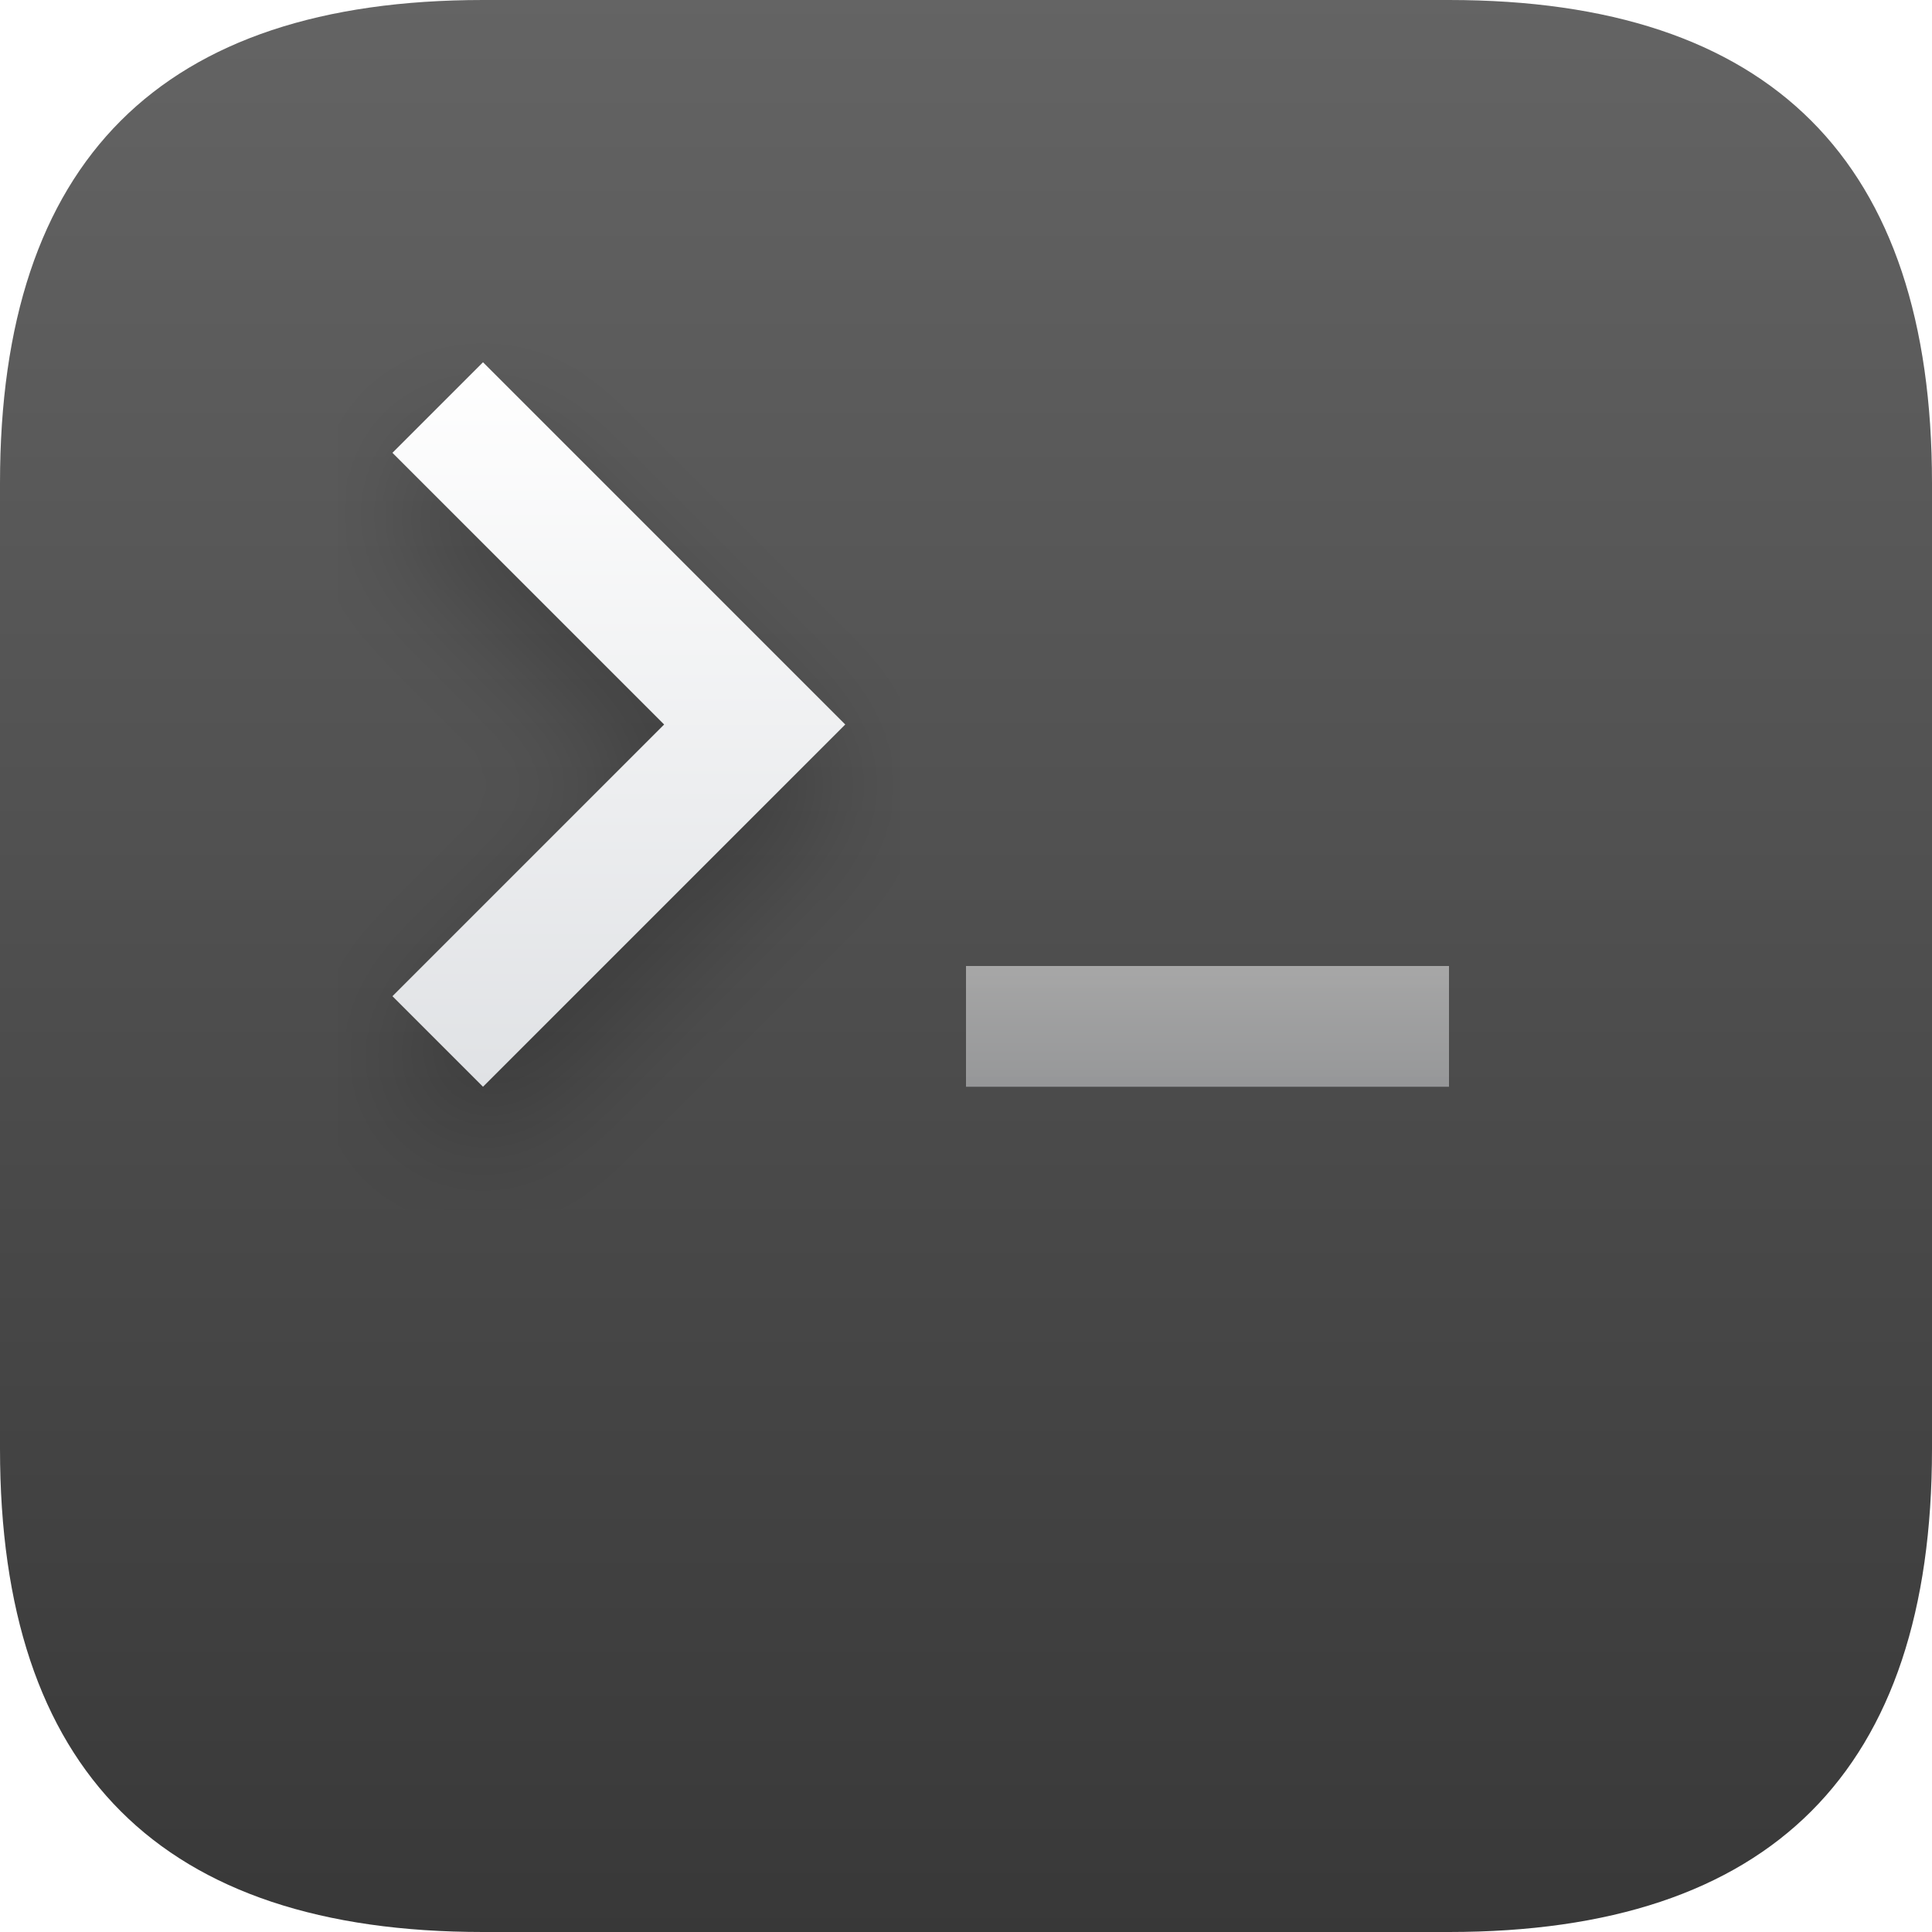
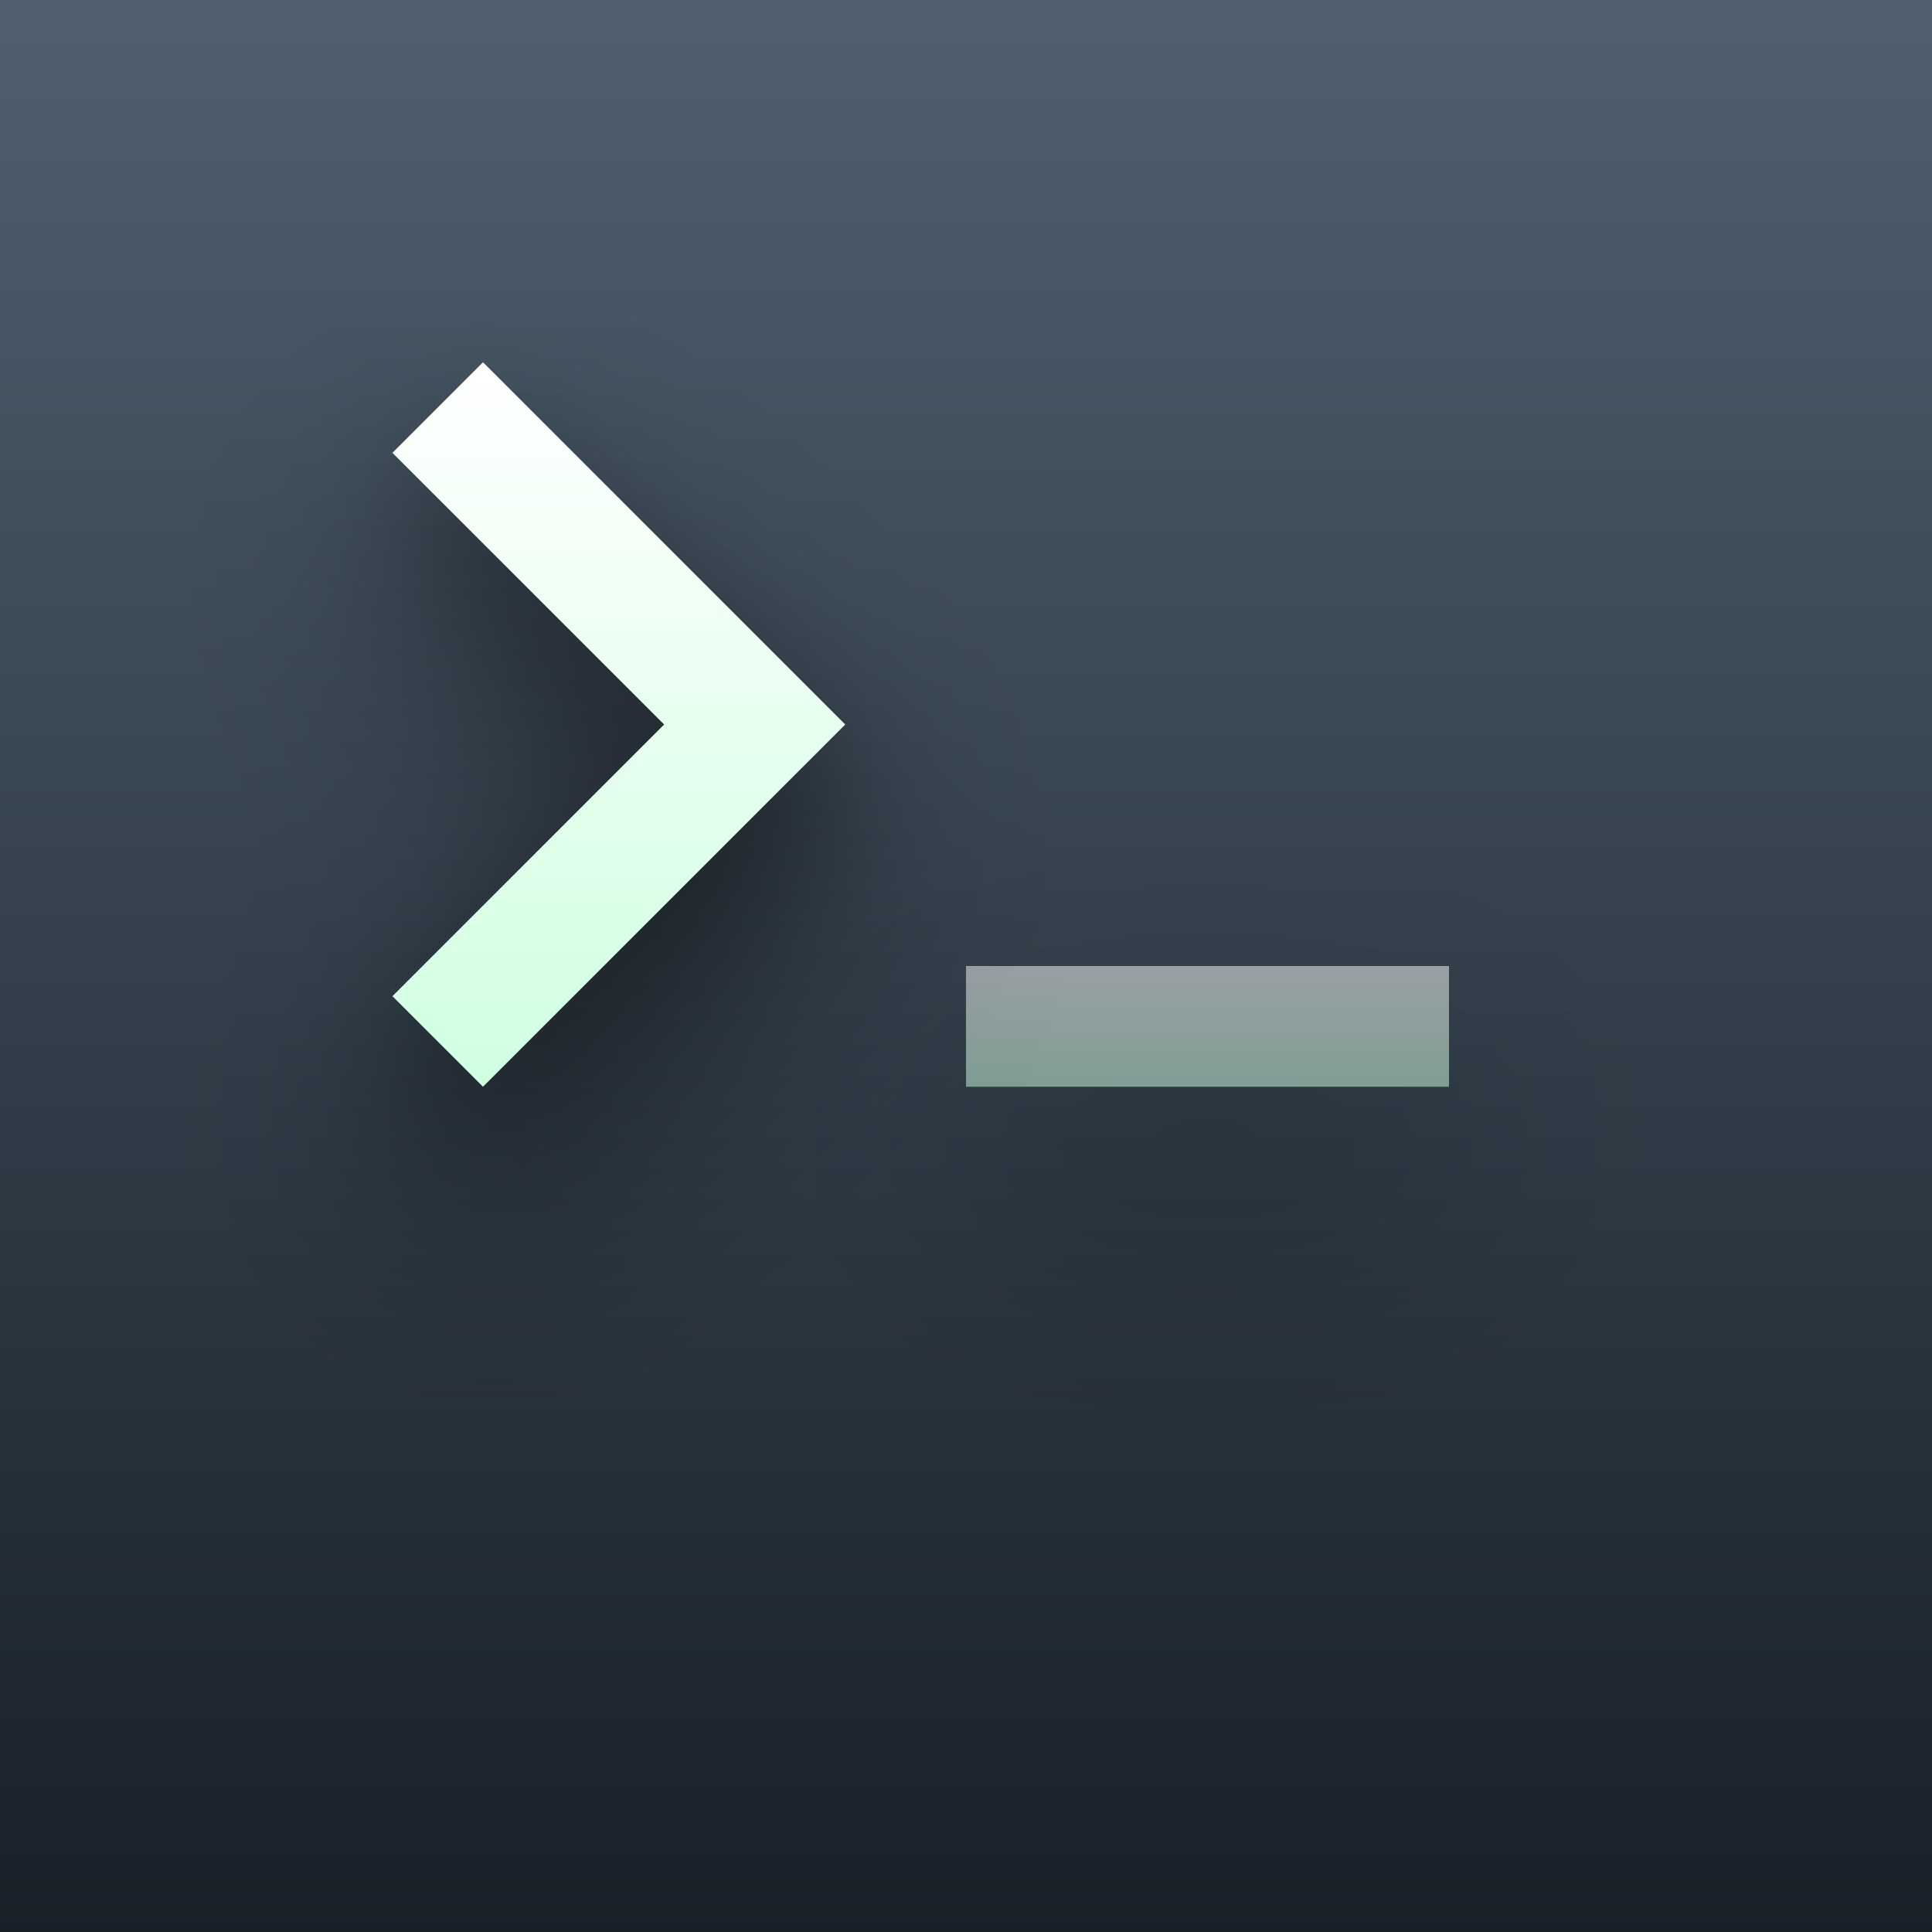
<svg xmlns="http://www.w3.org/2000/svg" viewBox="0 0 16 16" width="16" height="16" version="1.1" id="svg25">
  <defs id="defs29">
    <filter style="color-interpolation-filters:sRGB;" id="filter896">
      <feFlood flood-opacity="0.247" flood-color="rgb(0,0,0)" result="flood" id="feFlood886" />
      <feComposite in="flood" in2="SourceGraphic" operator="in" result="composite1" id="feComposite888" />
      <feGaussianBlur in="composite1" stdDeviation="0.5" result="blur" id="feGaussianBlur890" />
      <feOffset dx="0" dy="0.5" result="offset" id="feOffset892" />
      <feComposite in="SourceGraphic" in2="offset" operator="over" result="fbSourceGraphic" id="feComposite894" />
      <feColorMatrix result="fbSourceGraphicAlpha" in="fbSourceGraphic" values="0 0 0 -1 0 0 0 0 -1 0 0 0 0 -1 0 0 0 0 1 0" id="feColorMatrix836" />
      <feFlood id="feFlood838" flood-opacity="0.247" flood-color="rgb(255,255,255)" result="flood" in="fbSourceGraphic" />
      <feComposite in2="fbSourceGraphic" id="feComposite840" in="flood" operator="out" result="composite1" />
      <feGaussianBlur id="feGaussianBlur842" in="composite1" stdDeviation="0.5" result="blur" />
      <feOffset id="feOffset844" dx="0" dy="0.5" result="offset" />
      <feComposite in2="fbSourceGraphic" id="feComposite846" in="offset" operator="atop" result="composite2" />
    </filter>
-     <filter style="color-interpolation-filters:sRGB;" id="filter37" x="-0.12" y="-0.12" width="1.24" height="1.29">
+     <filter style="color-interpolation-filters:sRGB;" id="filter37" x="-0.96" y="-0.6" width="2.92" height="2.45">
      <feFlood flood-opacity="0.251" flood-color="rgb(0,0,0)" result="flood" id="feFlood27" />
      <feComposite in="flood" in2="SourceGraphic" operator="in" result="composite1" id="feComposite29" />
      <feGaussianBlur in="composite1" stdDeviation="0.5" result="blur" id="feGaussianBlur31" />
      <feOffset dx="0" dy="0.5" result="offset" id="feOffset33" />
-       <feComposite in="SourceGraphic" in2="offset" operator="over" result="composite2" id="feComposite35" />
+       <feComposite in="SourceGraphic" in2="offset" operator="over" result="fbSourceGraphic" id="feComposite35" />
+       <feColorMatrix result="fbSourceGraphicAlpha" in="fbSourceGraphic" values="0 0 0 -1 0 0 0 0 -1 0 0 0 0 -1 0 0 0 0 1 0" id="feColorMatrix35" />
+       <feFlood id="feFlood37" flood-opacity="0.502" flood-color="rgb(0,0,0)" result="flood" in="fbSourceGraphic" />
+       <feComposite in2="fbSourceGraphic" id="feComposite39" in="flood" operator="in" result="composite1" />
+       <feGaussianBlur id="feGaussianBlur41" in="composite1" stdDeviation="1" result="blur" />
+       <feOffset id="feOffset43" dx="0" dy="1" result="offset" />
+       <feComposite in2="offset" id="feComposite45" in="fbSourceGraphic" operator="over" result="composite2" />
+     </filter>
+     <filter style="color-interpolation-filters:sRGB;" id="filter75" x="-0.6" y="-2.4" width="2.2" height="6.8">
+       <feFlood flood-opacity="0.502" flood-color="rgb(0,0,0)" result="flood" id="feFlood65" />
+       <feComposite in="flood" in2="SourceGraphic" operator="in" result="composite1" id="feComposite67" />
+       <feGaussianBlur in="composite1" stdDeviation="1" result="blur" id="feGaussianBlur69" />
+       <feOffset dx="0" dy="1" result="offset" id="feOffset71" />
+       <feComposite in="SourceGraphic" in2="offset" operator="over" result="composite2" id="feComposite73" />
    </filter>
  </defs>
  <linearGradient id="g0" x1="0%" y1="0%" x2="0%" y2="100%">
-     <stop offset="0%" style="stop-color:#646464;stop-opacity:1" id="stop2" />
-     <stop offset="100%" style="stop-color:#383838;stop-opacity:1" id="stop4" />
+     <stop offset="0%" style="stop-color:#506070;stop-opacity:1" id="stop2" />
+     <stop offset="100%" style="stop-color:#182028;stop-opacity:1" id="stop4" />
  </linearGradient>
  <linearGradient id="g1" x1="0%" y1="0%" x2="0%" y2="100%">
    <stop offset="0%" style="stop-color:#ffffff;stop-opacity:1" id="stop7" />
-     <stop offset="100%" style="stop-color:#e0e2e5;stop-opacity:1" id="stop9" />
+     <stop offset="100%" style="stop-color:#d0ffe0;stop-opacity:1" id="stop9" />
  </linearGradient>
  <style id="style17">
    .ac-color {
      fill: url(#g0);
    }
    .ac-color1 {
      fill: url(#g1);
    }
  </style>
-   <path d="M4 0 12 0Q16 0 16 4L16 12Q16 16 12 16L4 16Q0 16 0 12L0 4Q0 0 4 0" class="ac-color" id="path19" />
-   <path d="M8 8 12 8 12 9 8 9 8 8" class="ac-color1" id="path21" style="opacity:0.5;" />
-   <path d="M3.25 3.75 4 3 7 6 4 9 3.25 8.25 5.5 6 3.25 3.75" class="ac-color1" id="path21" style="filter:url(#filter37)" />
+   <path d="M0 0 16 0 16 16 0 16 0 0" class="ac-color" id="path19" />
+   <path d="M8 8 12 8 12 9 8 9 8 8" class="ac-color1" id="path21" style="opacity:0.5;filter:url(#filter75)" />
+   <path d="M3.25 3.75 4 3 7 6 4 9 3.25 8.25 5.5 6 3.25 3.75" class="ac-color1" id="path32" style="filter:url(#filter37)" />
</svg>
